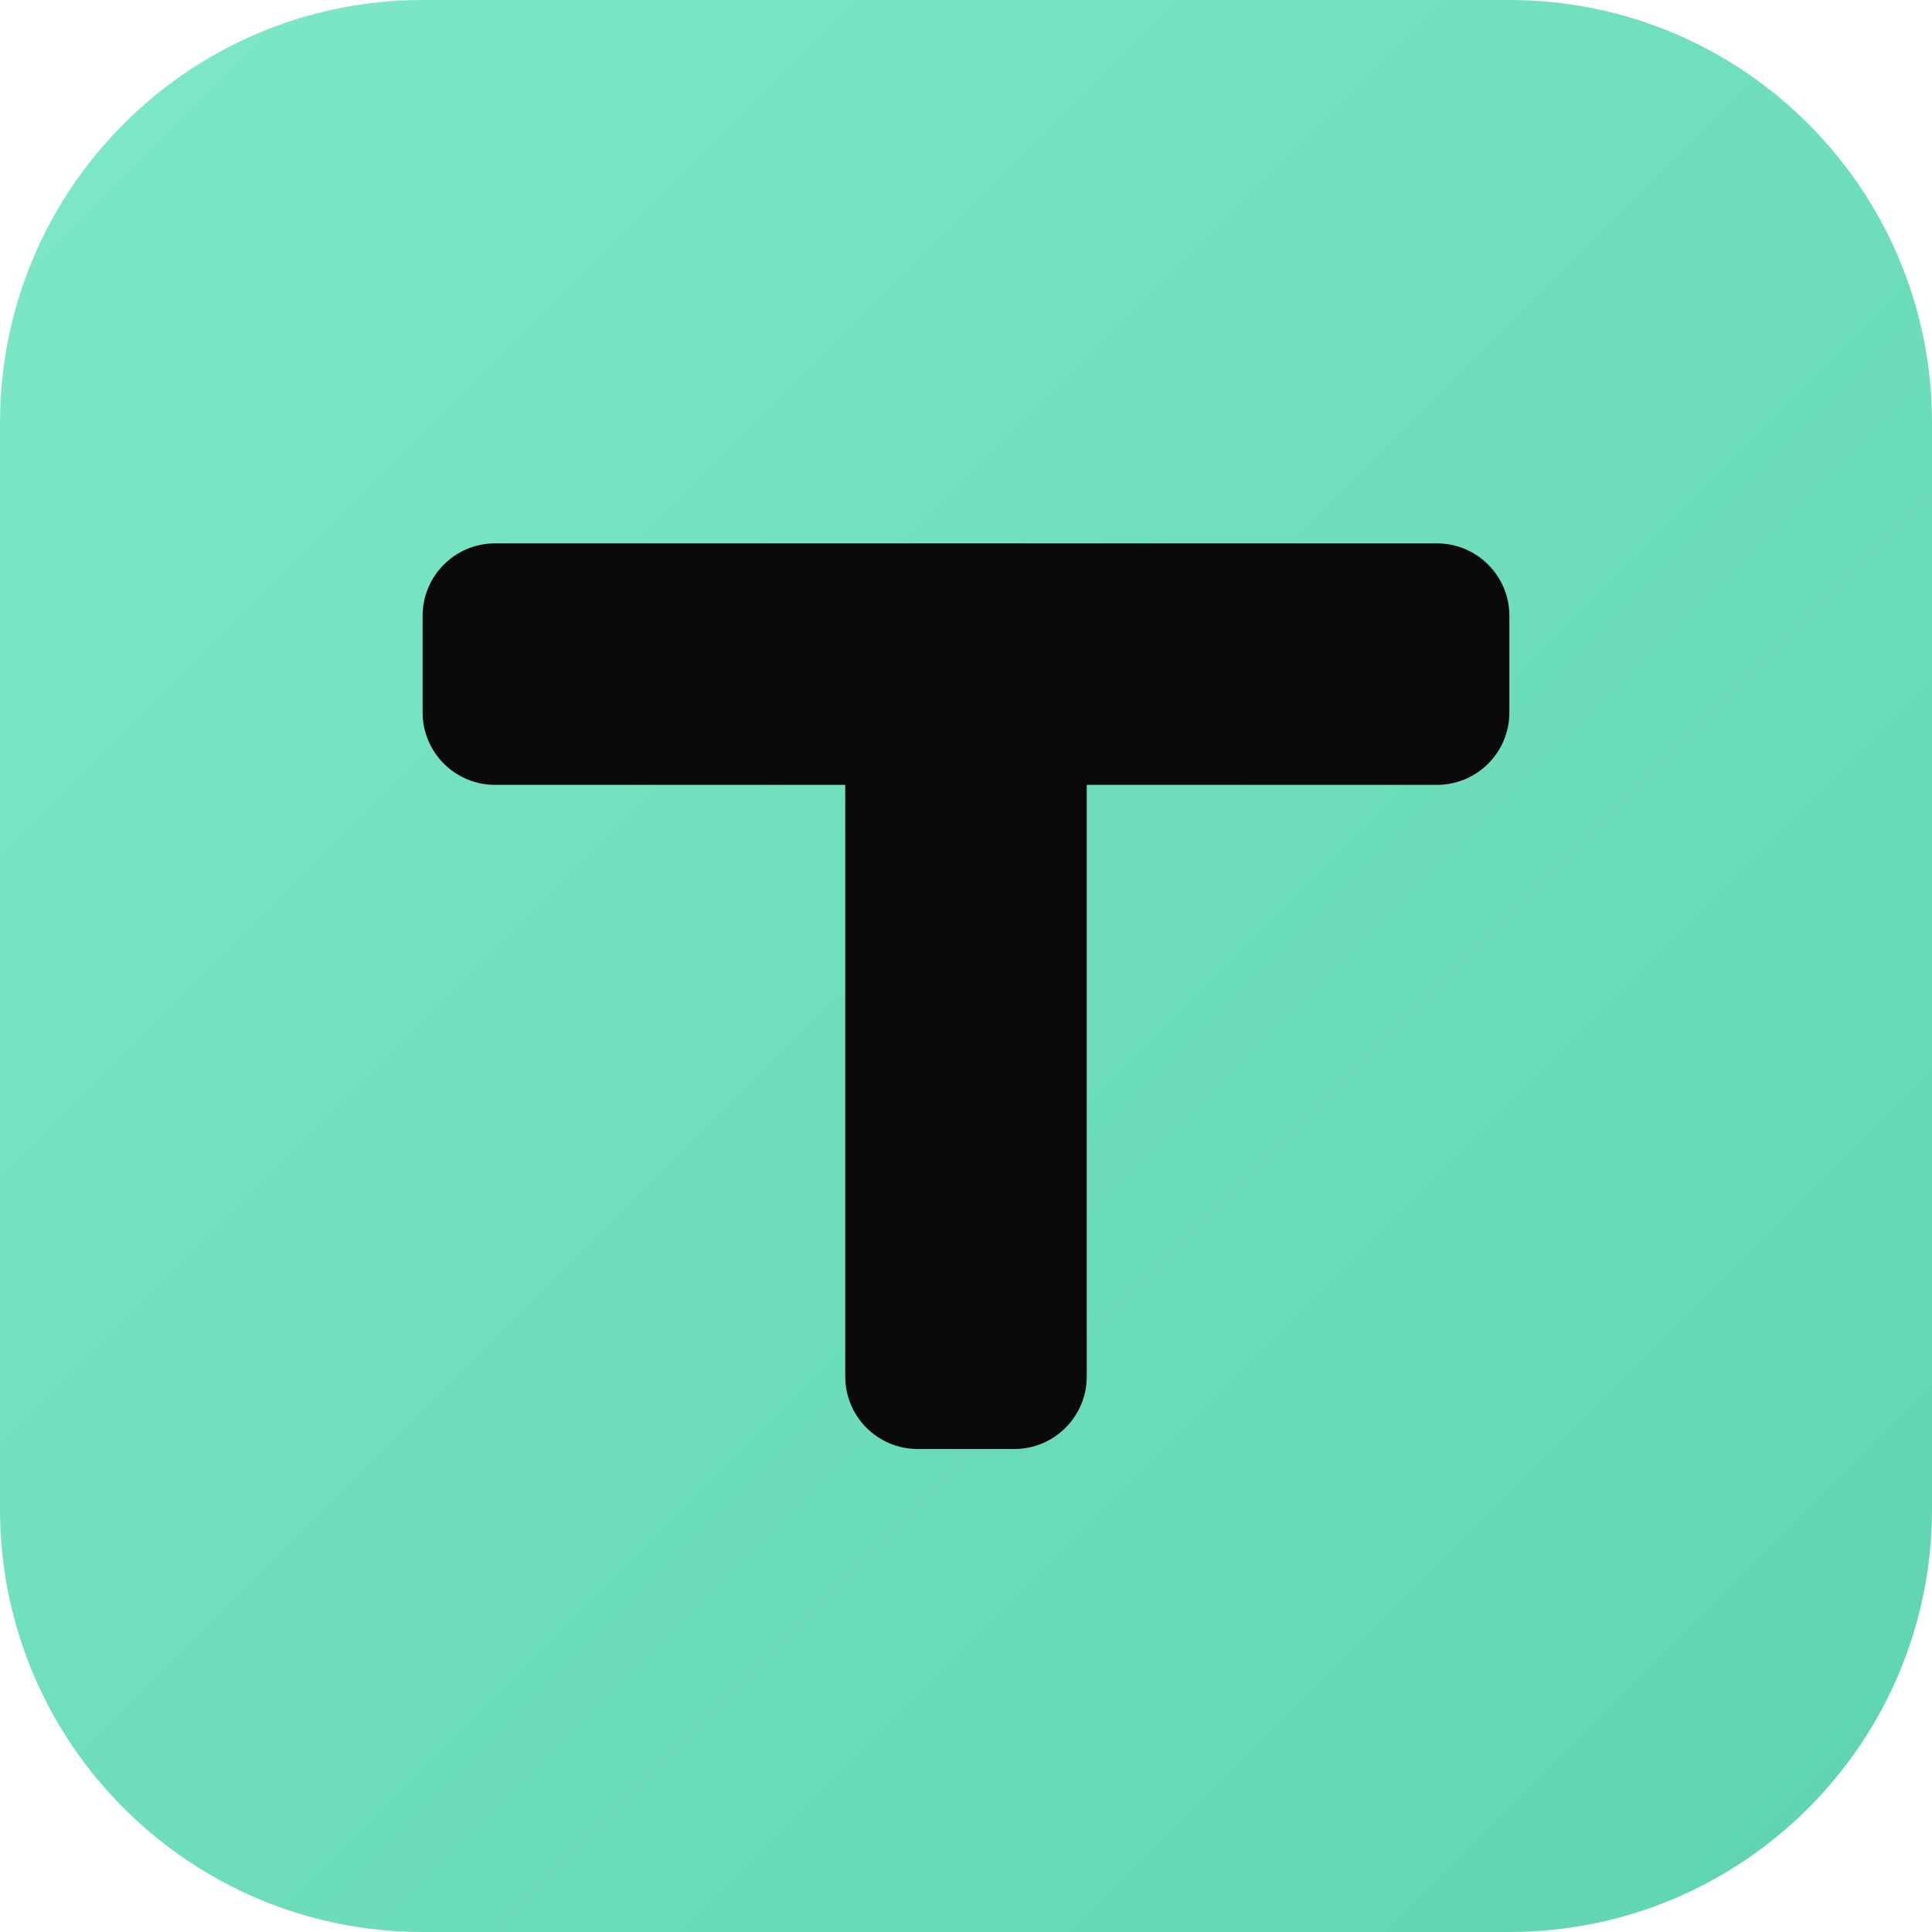
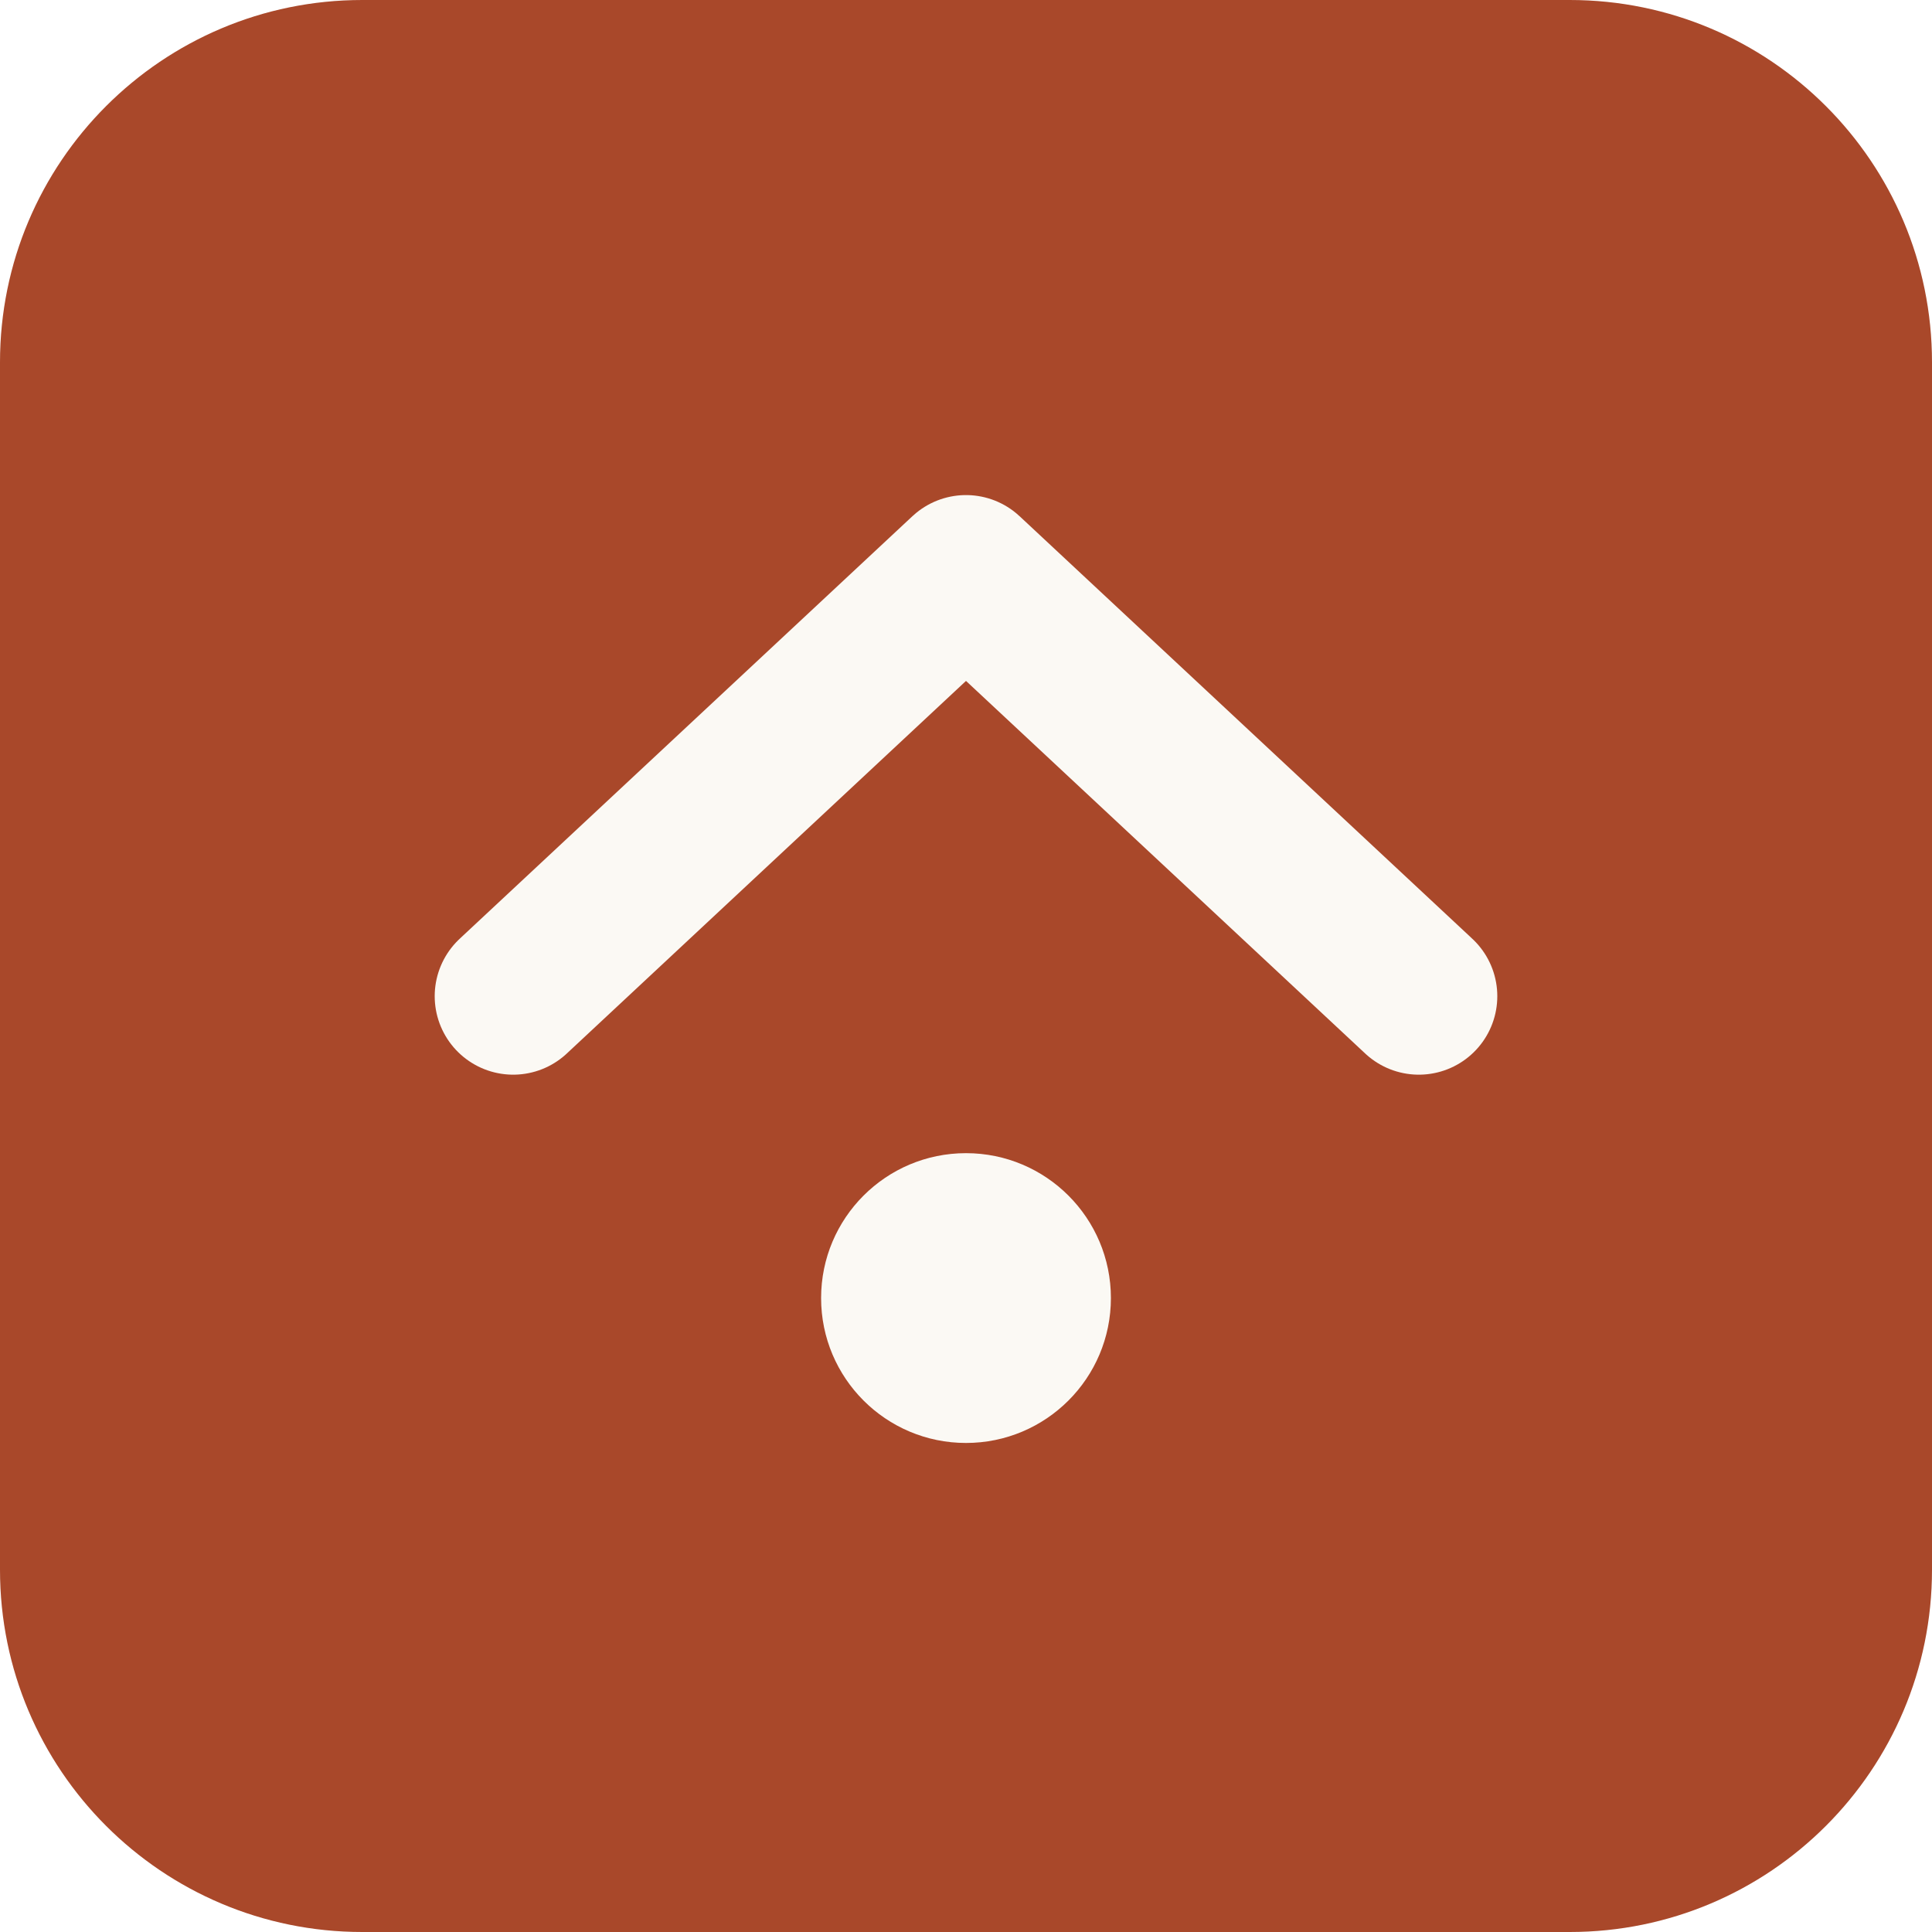
<svg xmlns="http://www.w3.org/2000/svg" viewBox="0 0 32 32">
-   <defs>
-     <linearGradient id="g" x1="0" y1="0" x2="1" y2="1">
-       <stop offset="0%" stop-color="#7EE8C8" />
-       <stop offset="100%" stop-color="#5FD4B1" />
-     </linearGradient>
-   </defs>
-   <rect width="32" height="32" rx="7" fill="url(#g)" />
-   <g fill="#0A0A0B">
-     <rect x="7" y="9" width="18" height="4" rx="1.2" />
-     <rect x="14" y="9" width="4" height="15" rx="1.2" />
-   </g>
+   <rect width="32" height="32" rx="6" fill="#A9482A" />
+   <path d="M8.5 16.5 16 9.5l7.5 7" fill="none" stroke="#FBF9F4" stroke-width="2.6" stroke-linecap="round" stroke-linejoin="round" />
+   <circle cx="16" cy="21.5" r="2.4" fill="#FBF9F4" />
</svg>
